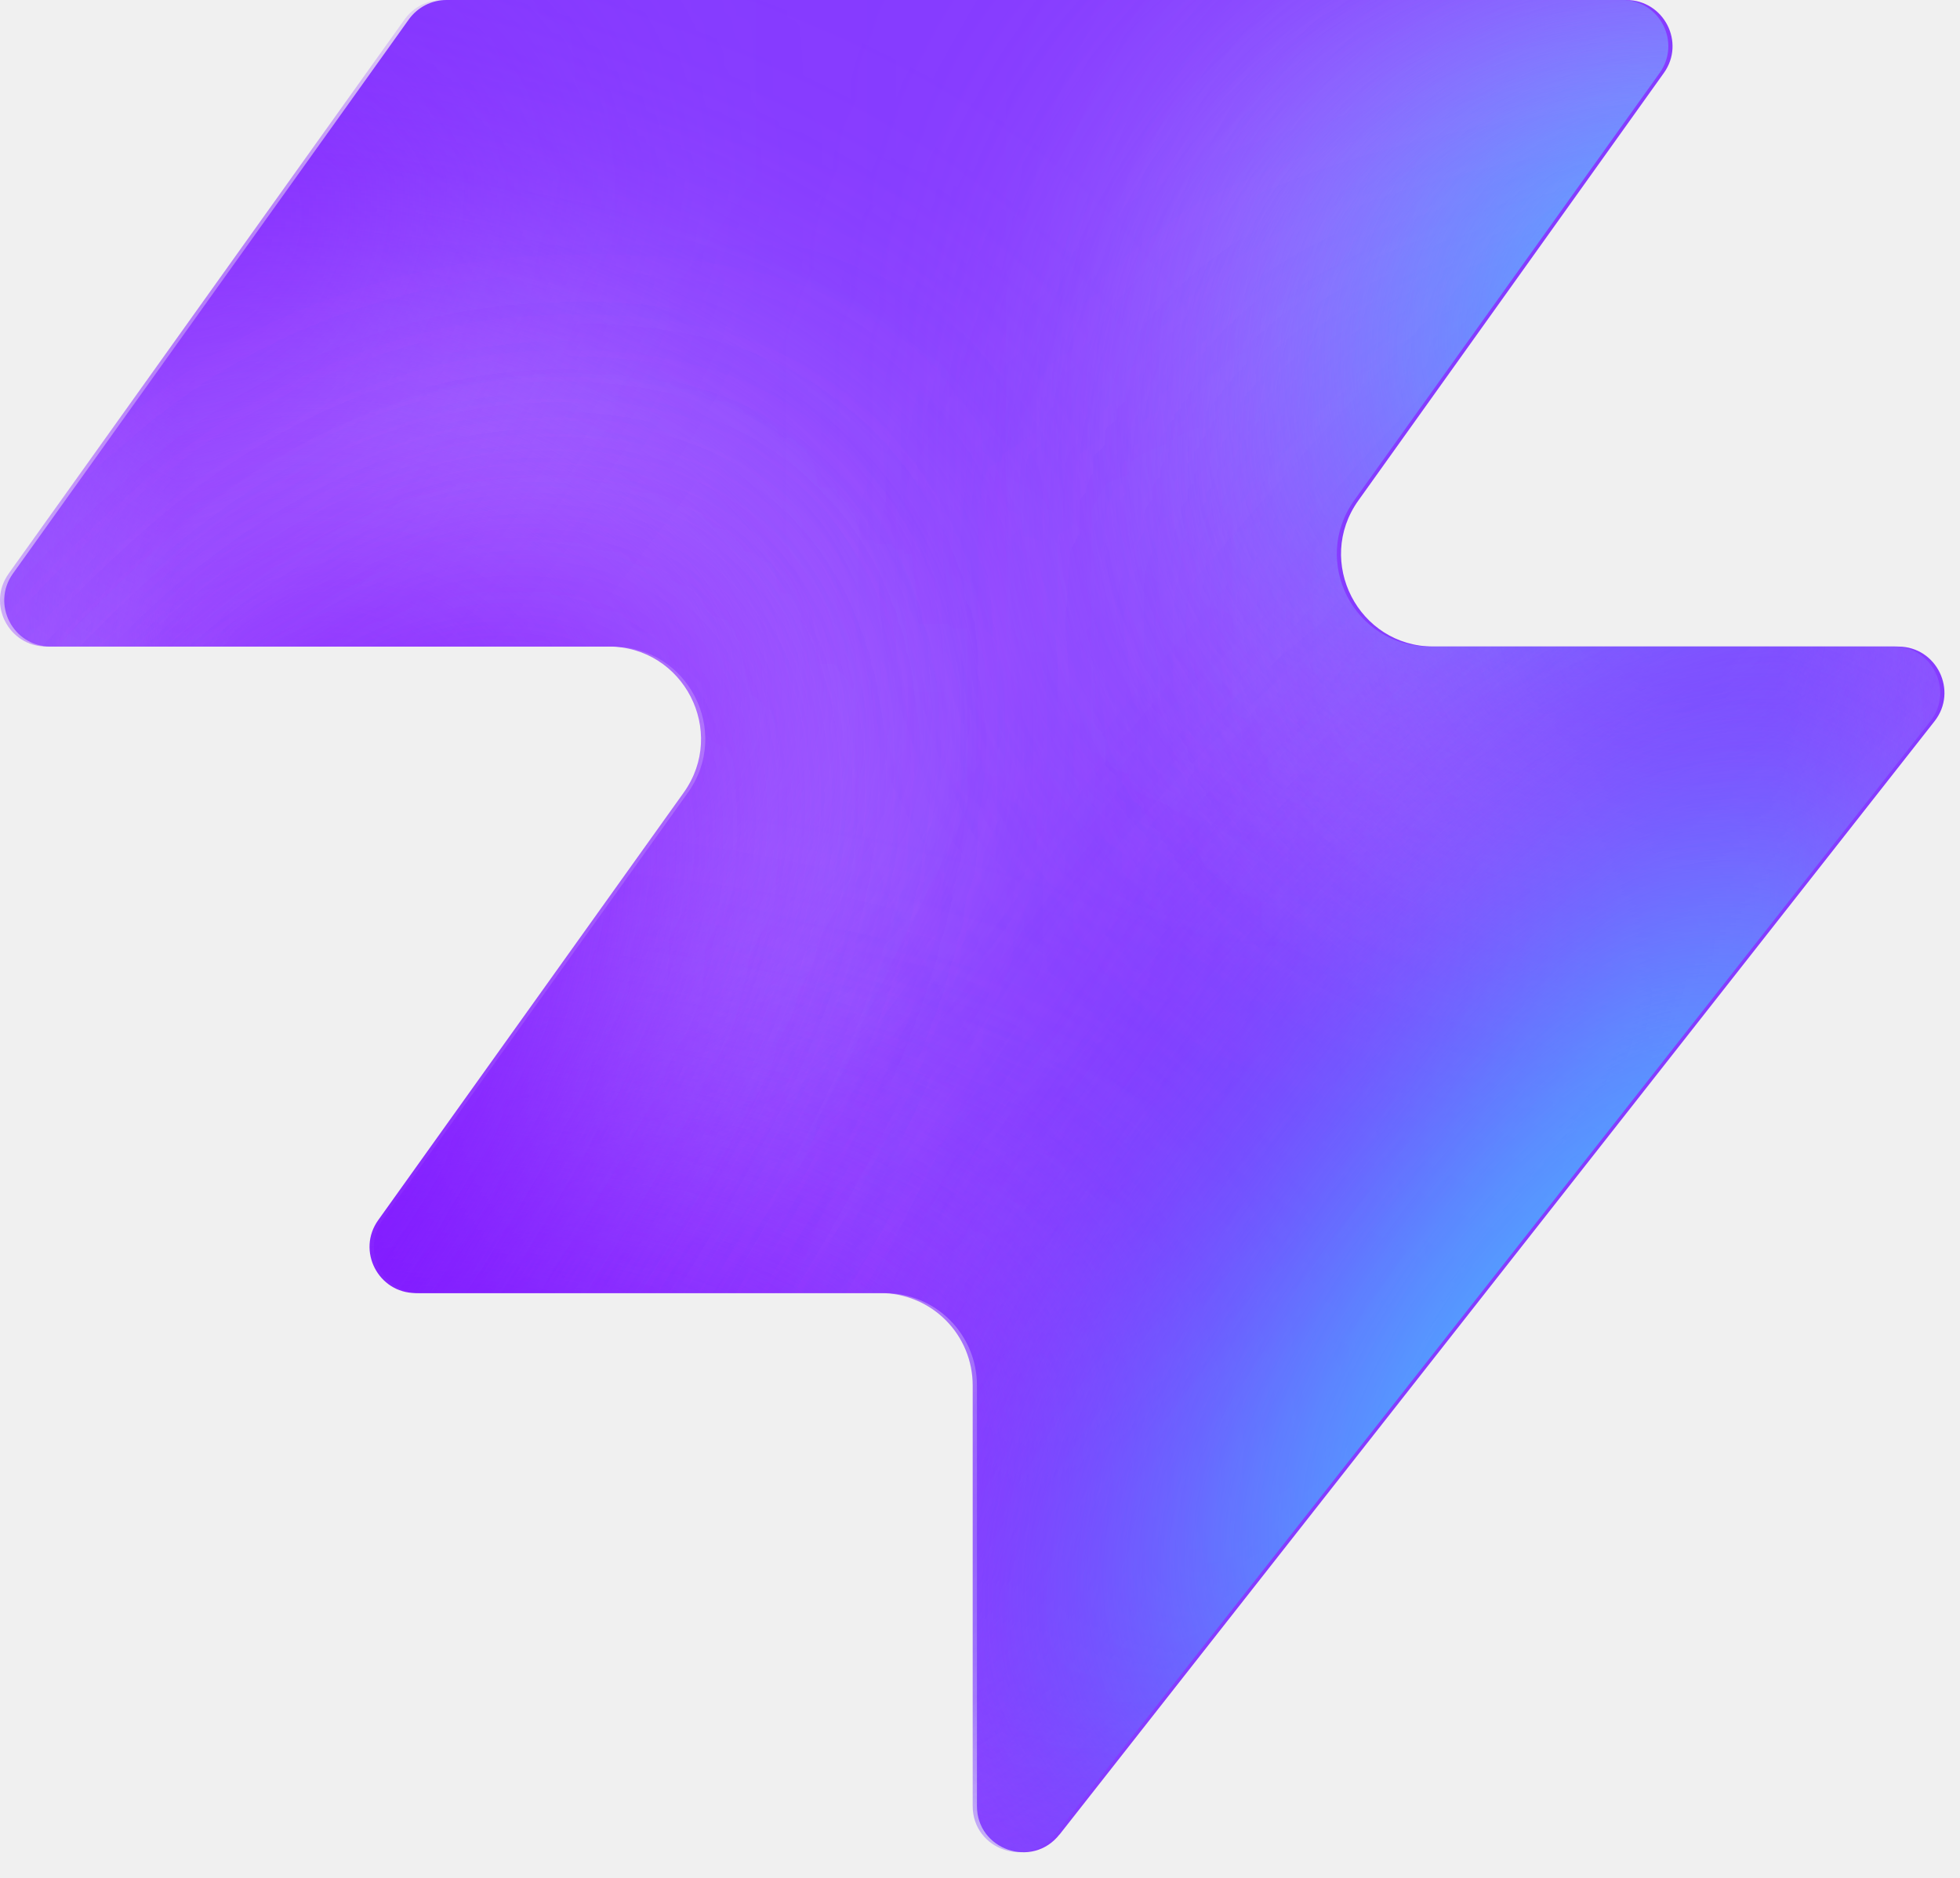
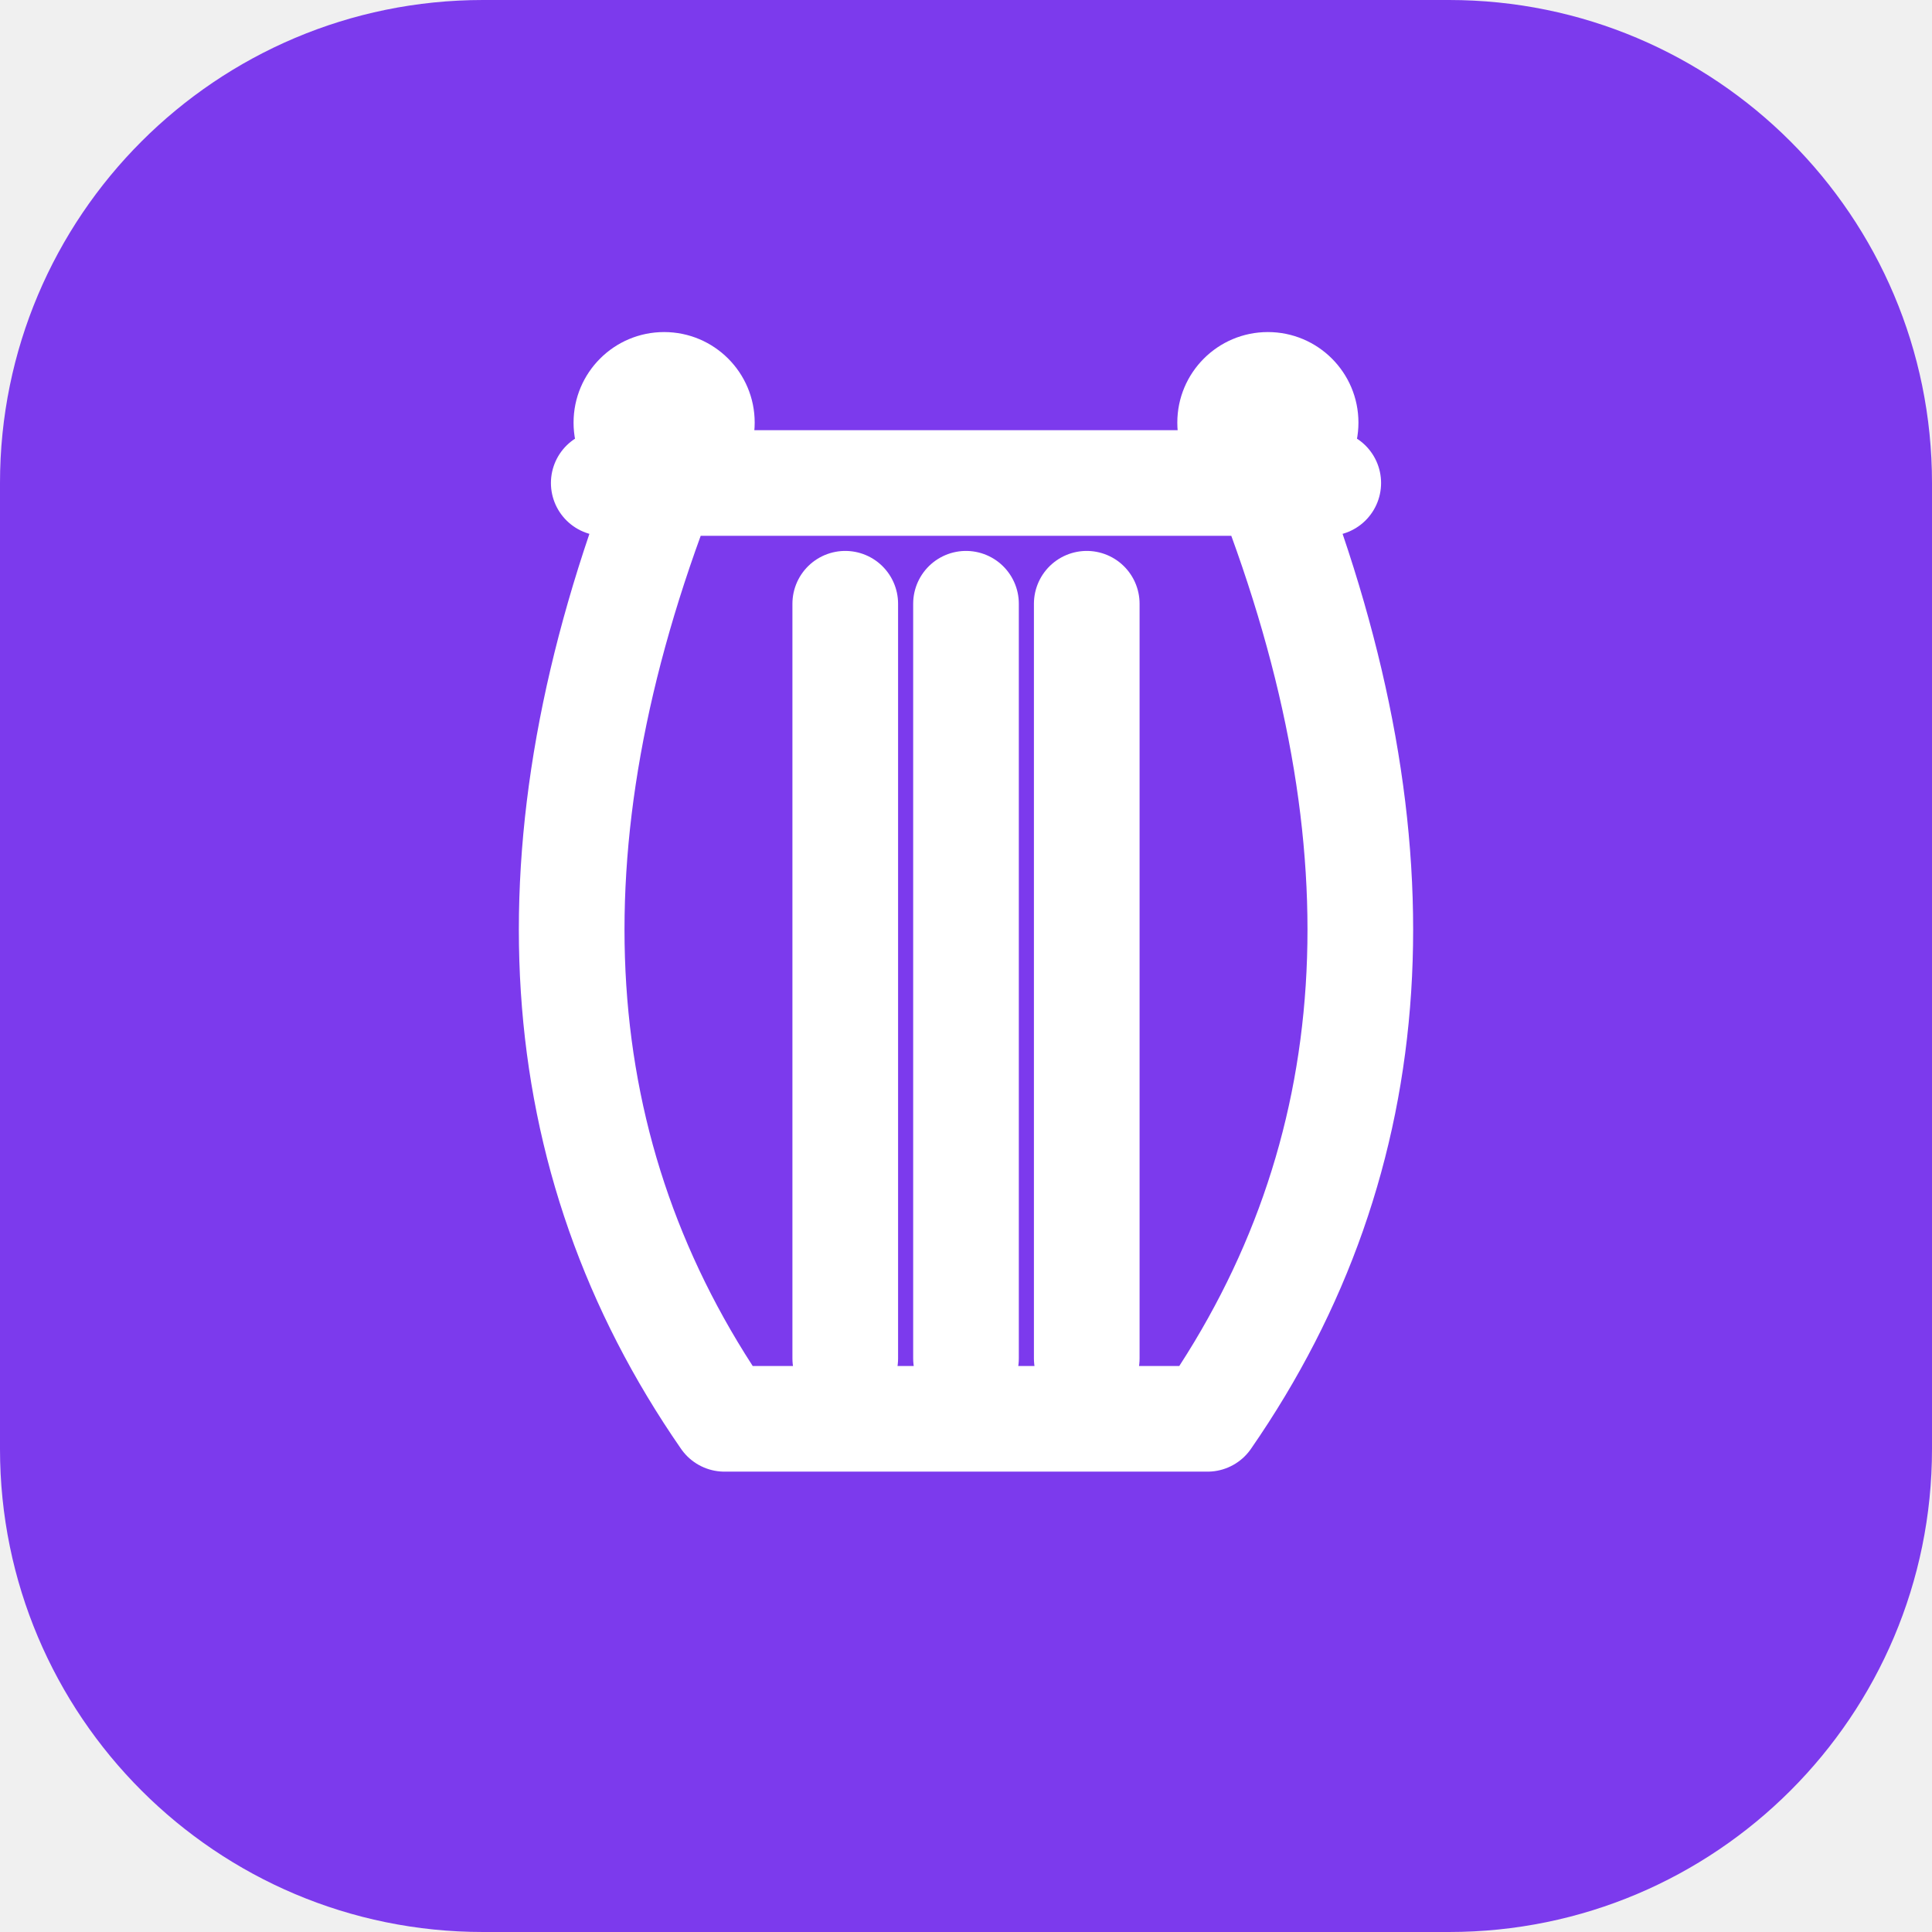
- <svg xmlns="http://www.w3.org/2000/svg" width="48" height="46" fill="none" viewBox="0 0 48 46">
-   <path fill="#863bff" d="M25.946 44.938c-.664.845-2.021.375-2.021-.698V33.937a2.26 2.26 0 0 0-2.262-2.262H10.287c-.92 0-1.456-1.04-.92-1.788l7.48-10.471c1.07-1.497 0-3.578-1.842-3.578H1.237c-.92 0-1.456-1.04-.92-1.788L10.013.474c.214-.297.556-.474.92-.474h28.894c.92 0 1.456 1.04.92 1.788l-7.48 10.471c-1.07 1.498 0 3.579 1.842 3.579h11.377c.943 0 1.473 1.088.89 1.83L25.947 44.94z" style="fill:#863bff;fill:color(display-p3 .525 .23 1);fill-opacity:1" />
-   <mask id="a" width="48" height="46" x="0" y="0" maskUnits="userSpaceOnUse" style="mask-type:alpha">
-     <path fill="#000" d="M25.842 44.938c-.664.844-2.021.375-2.021-.698V33.937a2.26 2.26 0 0 0-2.262-2.262H10.183c-.92 0-1.456-1.04-.92-1.788l7.48-10.471c1.07-1.498 0-3.579-1.842-3.579H1.133c-.92 0-1.456-1.04-.92-1.787L9.91.473c.214-.297.556-.474.92-.474h28.894c.92 0 1.456 1.04.92 1.788l-7.48 10.471c-1.07 1.498 0 3.578 1.842 3.578h11.377c.943 0 1.473 1.088.89 1.832L25.843 44.94z" style="fill:#000;fill-opacity:1" />
-   </mask>
-   <g mask="url(#a)">
-     <g filter="url(#b)">
-       <ellipse cx="5.508" cy="14.704" fill="#ede6ff" rx="5.508" ry="14.704" style="fill:#ede6ff;fill:color(display-p3 .927 .903 1);fill-opacity:1" transform="matrix(.00324 1 1 -.00324 -4.47 31.516)" />
-     </g>
-     <g filter="url(#c)">
-       <ellipse cx="10.399" cy="29.851" fill="#ede6ff" rx="10.399" ry="29.851" style="fill:#ede6ff;fill:color(display-p3 .927 .903 1);fill-opacity:1" transform="matrix(.00324 1 1 -.00324 -39.328 7.883)" />
-     </g>
-     <g filter="url(#d)">
-       <ellipse cx="5.508" cy="30.487" fill="#7e14ff" rx="5.508" ry="30.487" style="fill:#7e14ff;fill:color(display-p3 .492 .077 1);fill-opacity:1" transform="rotate(89.814 -25.913 -14.639)scale(1 -1)" />
-     </g>
-     <g filter="url(#e)">
-       <ellipse cx="5.508" cy="30.599" fill="#7e14ff" rx="5.508" ry="30.599" style="fill:#7e14ff;fill:color(display-p3 .492 .077 1);fill-opacity:1" transform="rotate(89.814 -32.644 -3.334)scale(1 -1)" />
-     </g>
-     <g filter="url(#f)">
-       <ellipse cx="5.508" cy="30.599" fill="#7e14ff" rx="5.508" ry="30.599" style="fill:#7e14ff;fill:color(display-p3 .492 .077 1);fill-opacity:1" transform="matrix(.00324 1 1 -.00324 -34.34 30.47)" />
-     </g>
-     <g filter="url(#g)">
-       <ellipse cx="14.072" cy="22.078" fill="#ede6ff" rx="14.072" ry="22.078" style="fill:#ede6ff;fill:color(display-p3 .927 .903 1);fill-opacity:1" transform="rotate(93.35 24.506 48.493)scale(-1 1)" />
-     </g>
-     <g filter="url(#h)">
-       <ellipse cx="3.47" cy="21.501" fill="#7e14ff" rx="3.47" ry="21.501" style="fill:#7e14ff;fill:color(display-p3 .492 .077 1);fill-opacity:1" transform="rotate(89.009 28.708 47.59)scale(-1 1)" />
-     </g>
-     <g filter="url(#i)">
-       <ellipse cx="3.47" cy="21.501" fill="#7e14ff" rx="3.47" ry="21.501" style="fill:#7e14ff;fill:color(display-p3 .492 .077 1);fill-opacity:1" transform="rotate(89.009 28.708 47.59)scale(-1 1)" />
-     </g>
-     <g filter="url(#j)">
-       <ellipse cx=".387" cy="8.972" fill="#7e14ff" rx="4.407" ry="29.108" style="fill:#7e14ff;fill:color(display-p3 .492 .077 1);fill-opacity:1" transform="rotate(39.51 .387 8.972)" />
-     </g>
-     <g filter="url(#k)">
-       <ellipse cx="47.523" cy="-6.092" fill="#7e14ff" rx="4.407" ry="29.108" style="fill:#7e14ff;fill:color(display-p3 .492 .077 1);fill-opacity:1" transform="rotate(37.892 47.523 -6.092)" />
-     </g>
-     <g filter="url(#l)">
-       <ellipse cx="41.412" cy="6.333" fill="#47bfff" rx="5.971" ry="9.665" style="fill:#47bfff;fill:color(display-p3 .28 .748 1);fill-opacity:1" transform="rotate(37.892 41.412 6.333)" />
-     </g>
-     <g filter="url(#m)">
-       <ellipse cx="-1.879" cy="38.332" fill="#7e14ff" rx="4.407" ry="29.108" style="fill:#7e14ff;fill:color(display-p3 .492 .077 1);fill-opacity:1" transform="rotate(37.892 -1.88 38.332)" />
-     </g>
-     <g filter="url(#n)">
-       <ellipse cx="-1.879" cy="38.332" fill="#7e14ff" rx="4.407" ry="29.108" style="fill:#7e14ff;fill:color(display-p3 .492 .077 1);fill-opacity:1" transform="rotate(37.892 -1.88 38.332)" />
-     </g>
-     <g filter="url(#o)">
-       <ellipse cx="35.651" cy="29.907" fill="#7e14ff" rx="4.407" ry="29.108" style="fill:#7e14ff;fill:color(display-p3 .492 .077 1);fill-opacity:1" transform="rotate(37.892 35.651 29.907)" />
-     </g>
-     <g filter="url(#p)">
-       <ellipse cx="38.418" cy="32.4" fill="#47bfff" rx="5.971" ry="15.297" style="fill:#47bfff;fill:color(display-p3 .28 .748 1);fill-opacity:1" transform="rotate(37.892 38.418 32.4)" />
-     </g>
-   </g>
-   <defs>
-     <filter id="b" width="60.045" height="41.654" x="-19.77" y="16.149" color-interpolation-filters="sRGB" filterUnits="userSpaceOnUse">
-       <feFlood flood-opacity="0" result="BackgroundImageFix" />
-       <feBlend in="SourceGraphic" in2="BackgroundImageFix" result="shape" />
-       <feGaussianBlur result="effect1_foregroundBlur_2002_17158" stdDeviation="7.659" />
-     </filter>
-     <filter id="c" width="90.34" height="51.437" x="-54.613" y="-7.533" color-interpolation-filters="sRGB" filterUnits="userSpaceOnUse">
-       <feFlood flood-opacity="0" result="BackgroundImageFix" />
-       <feBlend in="SourceGraphic" in2="BackgroundImageFix" result="shape" />
-       <feGaussianBlur result="effect1_foregroundBlur_2002_17158" stdDeviation="7.659" />
-     </filter>
-     <filter id="d" width="79.355" height="29.4" x="-49.64" y="2.03" color-interpolation-filters="sRGB" filterUnits="userSpaceOnUse">
-       <feFlood flood-opacity="0" result="BackgroundImageFix" />
-       <feBlend in="SourceGraphic" in2="BackgroundImageFix" result="shape" />
-       <feGaussianBlur result="effect1_foregroundBlur_2002_17158" stdDeviation="4.596" />
-     </filter>
-     <filter id="e" width="79.579" height="29.4" x="-45.045" y="20.029" color-interpolation-filters="sRGB" filterUnits="userSpaceOnUse">
-       <feFlood flood-opacity="0" result="BackgroundImageFix" />
-       <feBlend in="SourceGraphic" in2="BackgroundImageFix" result="shape" />
-       <feGaussianBlur result="effect1_foregroundBlur_2002_17158" stdDeviation="4.596" />
-     </filter>
-     <filter id="f" width="79.579" height="29.4" x="-43.513" y="21.178" color-interpolation-filters="sRGB" filterUnits="userSpaceOnUse">
-       <feFlood flood-opacity="0" result="BackgroundImageFix" />
-       <feBlend in="SourceGraphic" in2="BackgroundImageFix" result="shape" />
-       <feGaussianBlur result="effect1_foregroundBlur_2002_17158" stdDeviation="4.596" />
-     </filter>
-     <filter id="g" width="74.749" height="58.852" x="15.756" y="-17.901" color-interpolation-filters="sRGB" filterUnits="userSpaceOnUse">
-       <feFlood flood-opacity="0" result="BackgroundImageFix" />
-       <feBlend in="SourceGraphic" in2="BackgroundImageFix" result="shape" />
-       <feGaussianBlur result="effect1_foregroundBlur_2002_17158" stdDeviation="7.659" />
-     </filter>
-     <filter id="h" width="61.377" height="25.362" x="23.548" y="2.284" color-interpolation-filters="sRGB" filterUnits="userSpaceOnUse">
-       <feFlood flood-opacity="0" result="BackgroundImageFix" />
-       <feBlend in="SourceGraphic" in2="BackgroundImageFix" result="shape" />
-       <feGaussianBlur result="effect1_foregroundBlur_2002_17158" stdDeviation="4.596" />
-     </filter>
-     <filter id="i" width="61.377" height="25.362" x="23.548" y="2.284" color-interpolation-filters="sRGB" filterUnits="userSpaceOnUse">
-       <feFlood flood-opacity="0" result="BackgroundImageFix" />
-       <feBlend in="SourceGraphic" in2="BackgroundImageFix" result="shape" />
-       <feGaussianBlur result="effect1_foregroundBlur_2002_17158" stdDeviation="4.596" />
-     </filter>
-     <filter id="j" width="56.045" height="63.649" x="-27.636" y="-22.853" color-interpolation-filters="sRGB" filterUnits="userSpaceOnUse">
-       <feFlood flood-opacity="0" result="BackgroundImageFix" />
-       <feBlend in="SourceGraphic" in2="BackgroundImageFix" result="shape" />
-       <feGaussianBlur result="effect1_foregroundBlur_2002_17158" stdDeviation="4.596" />
-     </filter>
-     <filter id="k" width="54.814" height="64.646" x="20.116" y="-38.415" color-interpolation-filters="sRGB" filterUnits="userSpaceOnUse">
-       <feFlood flood-opacity="0" result="BackgroundImageFix" />
-       <feBlend in="SourceGraphic" in2="BackgroundImageFix" result="shape" />
-       <feGaussianBlur result="effect1_foregroundBlur_2002_17158" stdDeviation="4.596" />
-     </filter>
-     <filter id="l" width="33.541" height="35.313" x="24.641" y="-11.323" color-interpolation-filters="sRGB" filterUnits="userSpaceOnUse">
-       <feFlood flood-opacity="0" result="BackgroundImageFix" />
-       <feBlend in="SourceGraphic" in2="BackgroundImageFix" result="shape" />
-       <feGaussianBlur result="effect1_foregroundBlur_2002_17158" stdDeviation="4.596" />
-     </filter>
-     <filter id="m" width="54.814" height="64.646" x="-29.286" y="6.009" color-interpolation-filters="sRGB" filterUnits="userSpaceOnUse">
-       <feFlood flood-opacity="0" result="BackgroundImageFix" />
-       <feBlend in="SourceGraphic" in2="BackgroundImageFix" result="shape" />
-       <feGaussianBlur result="effect1_foregroundBlur_2002_17158" stdDeviation="4.596" />
-     </filter>
-     <filter id="n" width="54.814" height="64.646" x="-29.286" y="6.009" color-interpolation-filters="sRGB" filterUnits="userSpaceOnUse">
-       <feFlood flood-opacity="0" result="BackgroundImageFix" />
-       <feBlend in="SourceGraphic" in2="BackgroundImageFix" result="shape" />
-       <feGaussianBlur result="effect1_foregroundBlur_2002_17158" stdDeviation="4.596" />
-     </filter>
-     <filter id="o" width="54.814" height="64.646" x="8.244" y="-2.416" color-interpolation-filters="sRGB" filterUnits="userSpaceOnUse">
-       <feFlood flood-opacity="0" result="BackgroundImageFix" />
-       <feBlend in="SourceGraphic" in2="BackgroundImageFix" result="shape" />
-       <feGaussianBlur result="effect1_foregroundBlur_2002_17158" stdDeviation="4.596" />
-     </filter>
-     <filter id="p" width="39.409" height="43.623" x="18.713" y="10.588" color-interpolation-filters="sRGB" filterUnits="userSpaceOnUse">
-       <feFlood flood-opacity="0" result="BackgroundImageFix" />
-       <feBlend in="SourceGraphic" in2="BackgroundImageFix" result="shape" />
-       <feGaussianBlur result="effect1_foregroundBlur_2002_17158" stdDeviation="4.596" />
-     </filter>
-   </defs>
+ <svg xmlns="http://www.w3.org/2000/svg" viewBox="0 0 64 64">
+   <rect width="64" height="64" rx="16" fill="#7C3AED" />
+   <path d="M22 16 Q15 34 24 47 M42 16 Q49 34 40 47 M20 16 H44 M24 47 H40 M28 20 V45 M32 20 V45 M36 20 V45" fill="none" stroke="#FFFFFF" stroke-width="3.5" stroke-linecap="round" />
+   <circle cx="22" cy="14" r="3" fill="#FFFFFF" />
+   <circle cx="42" cy="14" r="3" fill="#FFFFFF" />
</svg>
